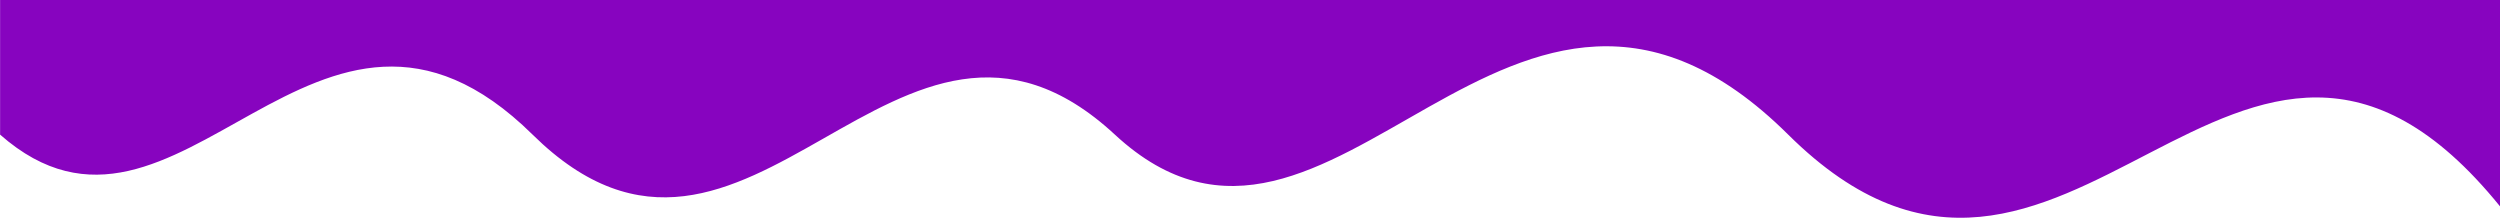
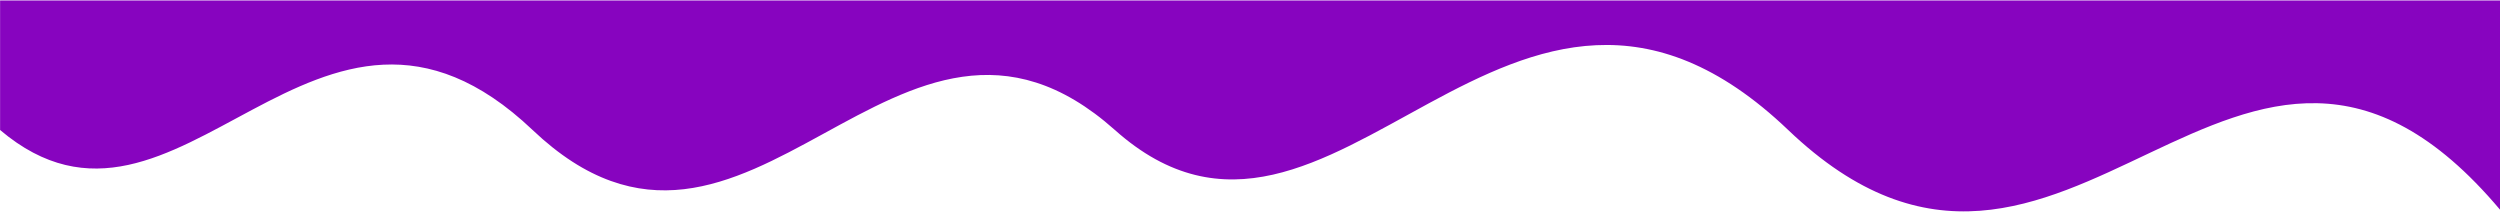
- <svg xmlns="http://www.w3.org/2000/svg" width="1920" height="168" viewBox="0 0 1920 168" fill="none">
-   <path d="M1920.03 158.5C1718.59 -90.082 1587.13 315.507 1373.34 103.383C1159.55 -108.74 1023.77 258.582 856.229 103.383C688.689 -51.816 575.025 267.116 409.029 103.383C243.032 -60.349 137.285 224.028 0.065 103.383L0.065 1.52588e-05L1920.03 1.52588e-05L1920.03 158.5Z" fill="#8704BF" />
+ <svg xmlns="http://www.w3.org/2000/svg" width="1920" height="163" viewBox="0 0 1920 163" fill="none">
+   <path d="M1920.03 161.051C1718.58 -78.167 1587.13 303.963 1373.33 99.83C1159.54 -104.302 1023.77 249.183 856.227 99.83C688.685 -49.522 575.024 257.395 409.027 99.83C243.029 -57.734 137.284 215.931 0.063 99.83L0.062 0.342L1920.03 0.342L1920.03 161.051Z" fill="#8704BF" />
</svg>
